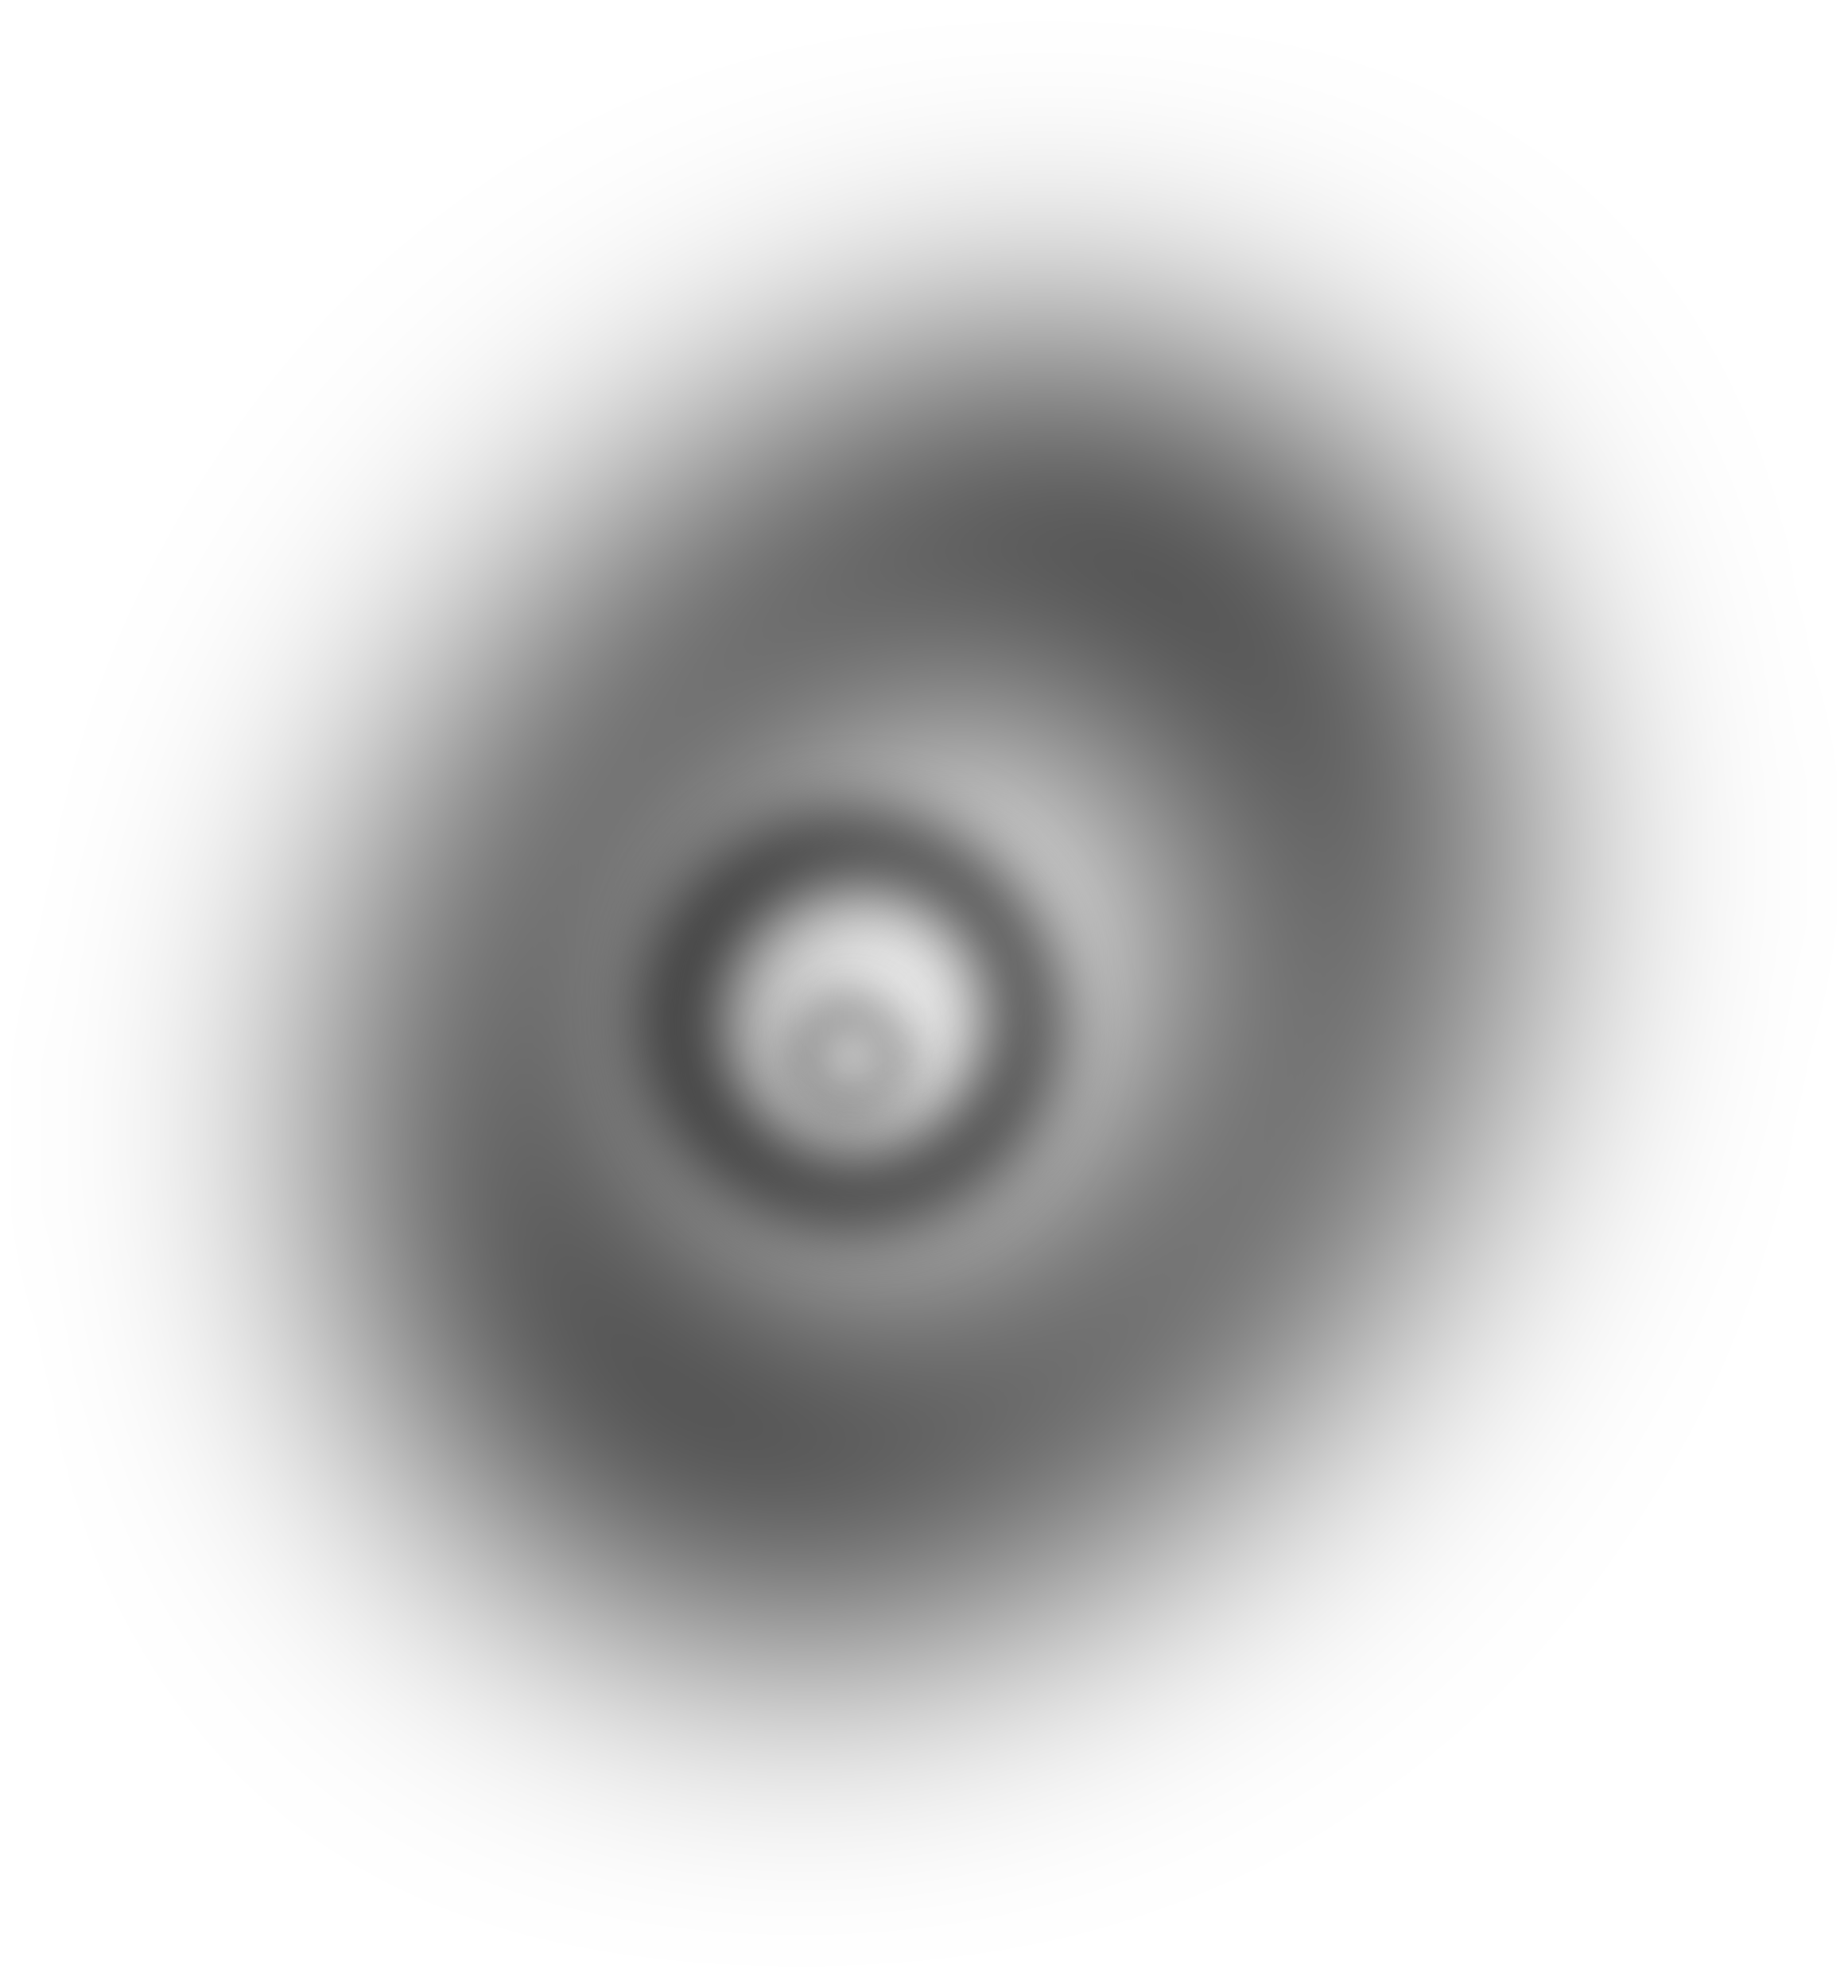
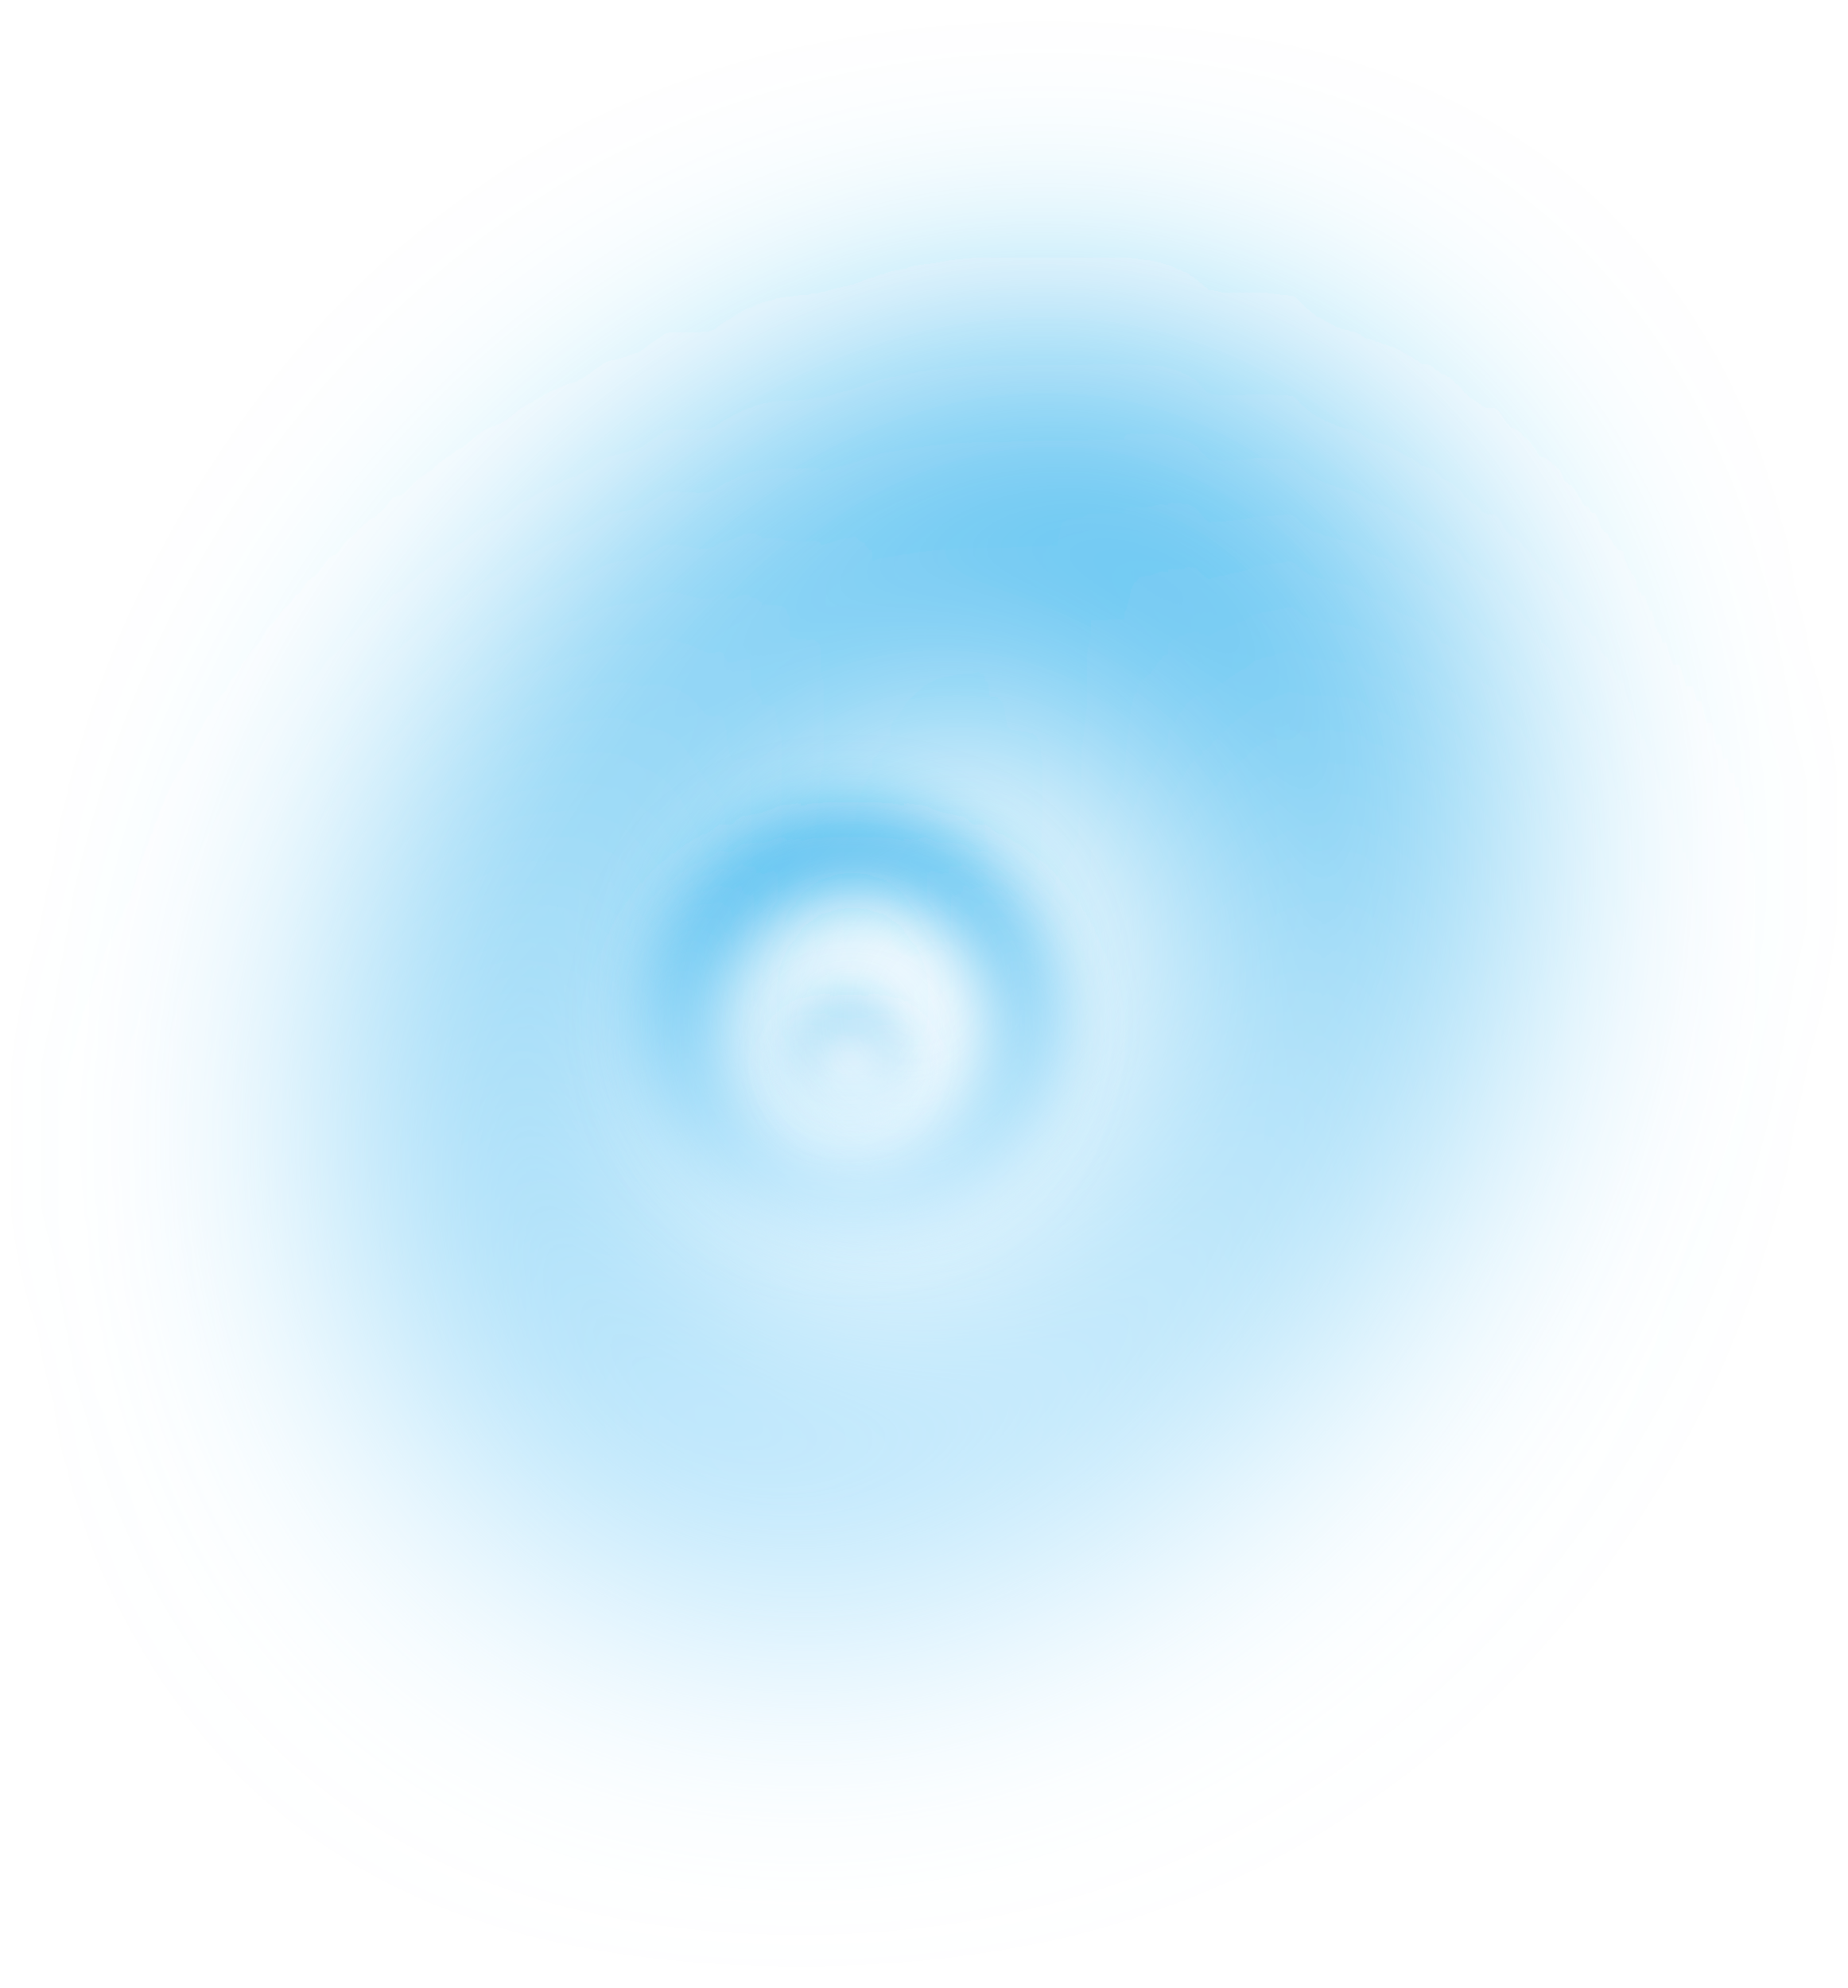
- <svg xmlns="http://www.w3.org/2000/svg" className="getyourcart-svg" width="594" height="639">
+ <svg xmlns="http://www.w3.org/2000/svg" width="594" height="639">
  <defs>
    <filter x="-42.9%" y="-38%" width="185.7%" height="175.9%" filterUnits="objectBoundingBox" id="b">
      <feGaussianBlur stdDeviation="50" in="SourceGraphic" />
    </filter>
    <filter x="-28.1%" y="-28.1%" width="156.2%" height="156.2%" filterUnits="objectBoundingBox" id="c">
      <feGaussianBlur stdDeviation="12" in="SourceGraphic" />
    </filter>
    <filter x="-70.6%" y="-70.6%" width="241.2%" height="241.2%" filterUnits="objectBoundingBox" id="d">
      <feGaussianBlur stdDeviation="8" in="SourceGraphic" />
    </filter>
    <linearGradient x1="50%" y1="0%" x2="50%" y2="100%" id="a">
-       <stop stopColor="#0EA5E9" offset="0%" />
-       <stop stopColor="#BAE6FD" offset="100%" />
+       <stop stop-color="#0EA5E9" offset="0%" />
+       <stop stop-color="#BAE6FD" offset="100%" />
    </linearGradient>
  </defs>
-   <g transform="translate(-422 -2927)" fill="url(#a)" fillRule="nonzero">
+   <g transform="translate(-422 -2927)" fill="url(#a)" fill-rule="nonzero">
    <path d="M286.04 19.22c74.64 46.968 85.528 164.69 24.342 263.158-61.303 98.461-171.592 140.279-246.339 93.402-74.746-46.876-85.645-164.696-24.342-263.158C101.004 14.161 211.293-27.657 286.04 19.22Zm-47.046 76.512c-42.544-26.681-105.319-2.88-140.211 53.163C63.89 204.938 70.093 272 112.638 298.68c42.544 26.682 105.319 2.88 140.211-53.163 34.827-56.046 28.629-123.051-13.855-149.785Z" filter="url(#b)" transform="translate(544 3049)" />
    <path d="M152 270c-35.346 0-64-28.654-64-64 0-35.346 28.654-64 64-64 35.346 0 64 28.654 64 64 0 35.346-28.654 64-64 64Zm0-16c26.51 0 48-21.49 48-48s-21.49-48-48-48-48 21.49-48 48 21.49 48 48 48Z" filter="url(#c)" transform="translate(544 3049)" />
    <path d="M151 235c-9.389 0-17-7.611-17-17s7.611-17 17-17 17 7.611 17 17-7.611 17-17 17Zm0-4c7.18 0 13-5.82 13-13s-5.82-13-13-13-13 5.82-13 13 5.82 13 13 13Z" filter="url(#d)" transform="translate(544 3049)" />
  </g>
</svg>
